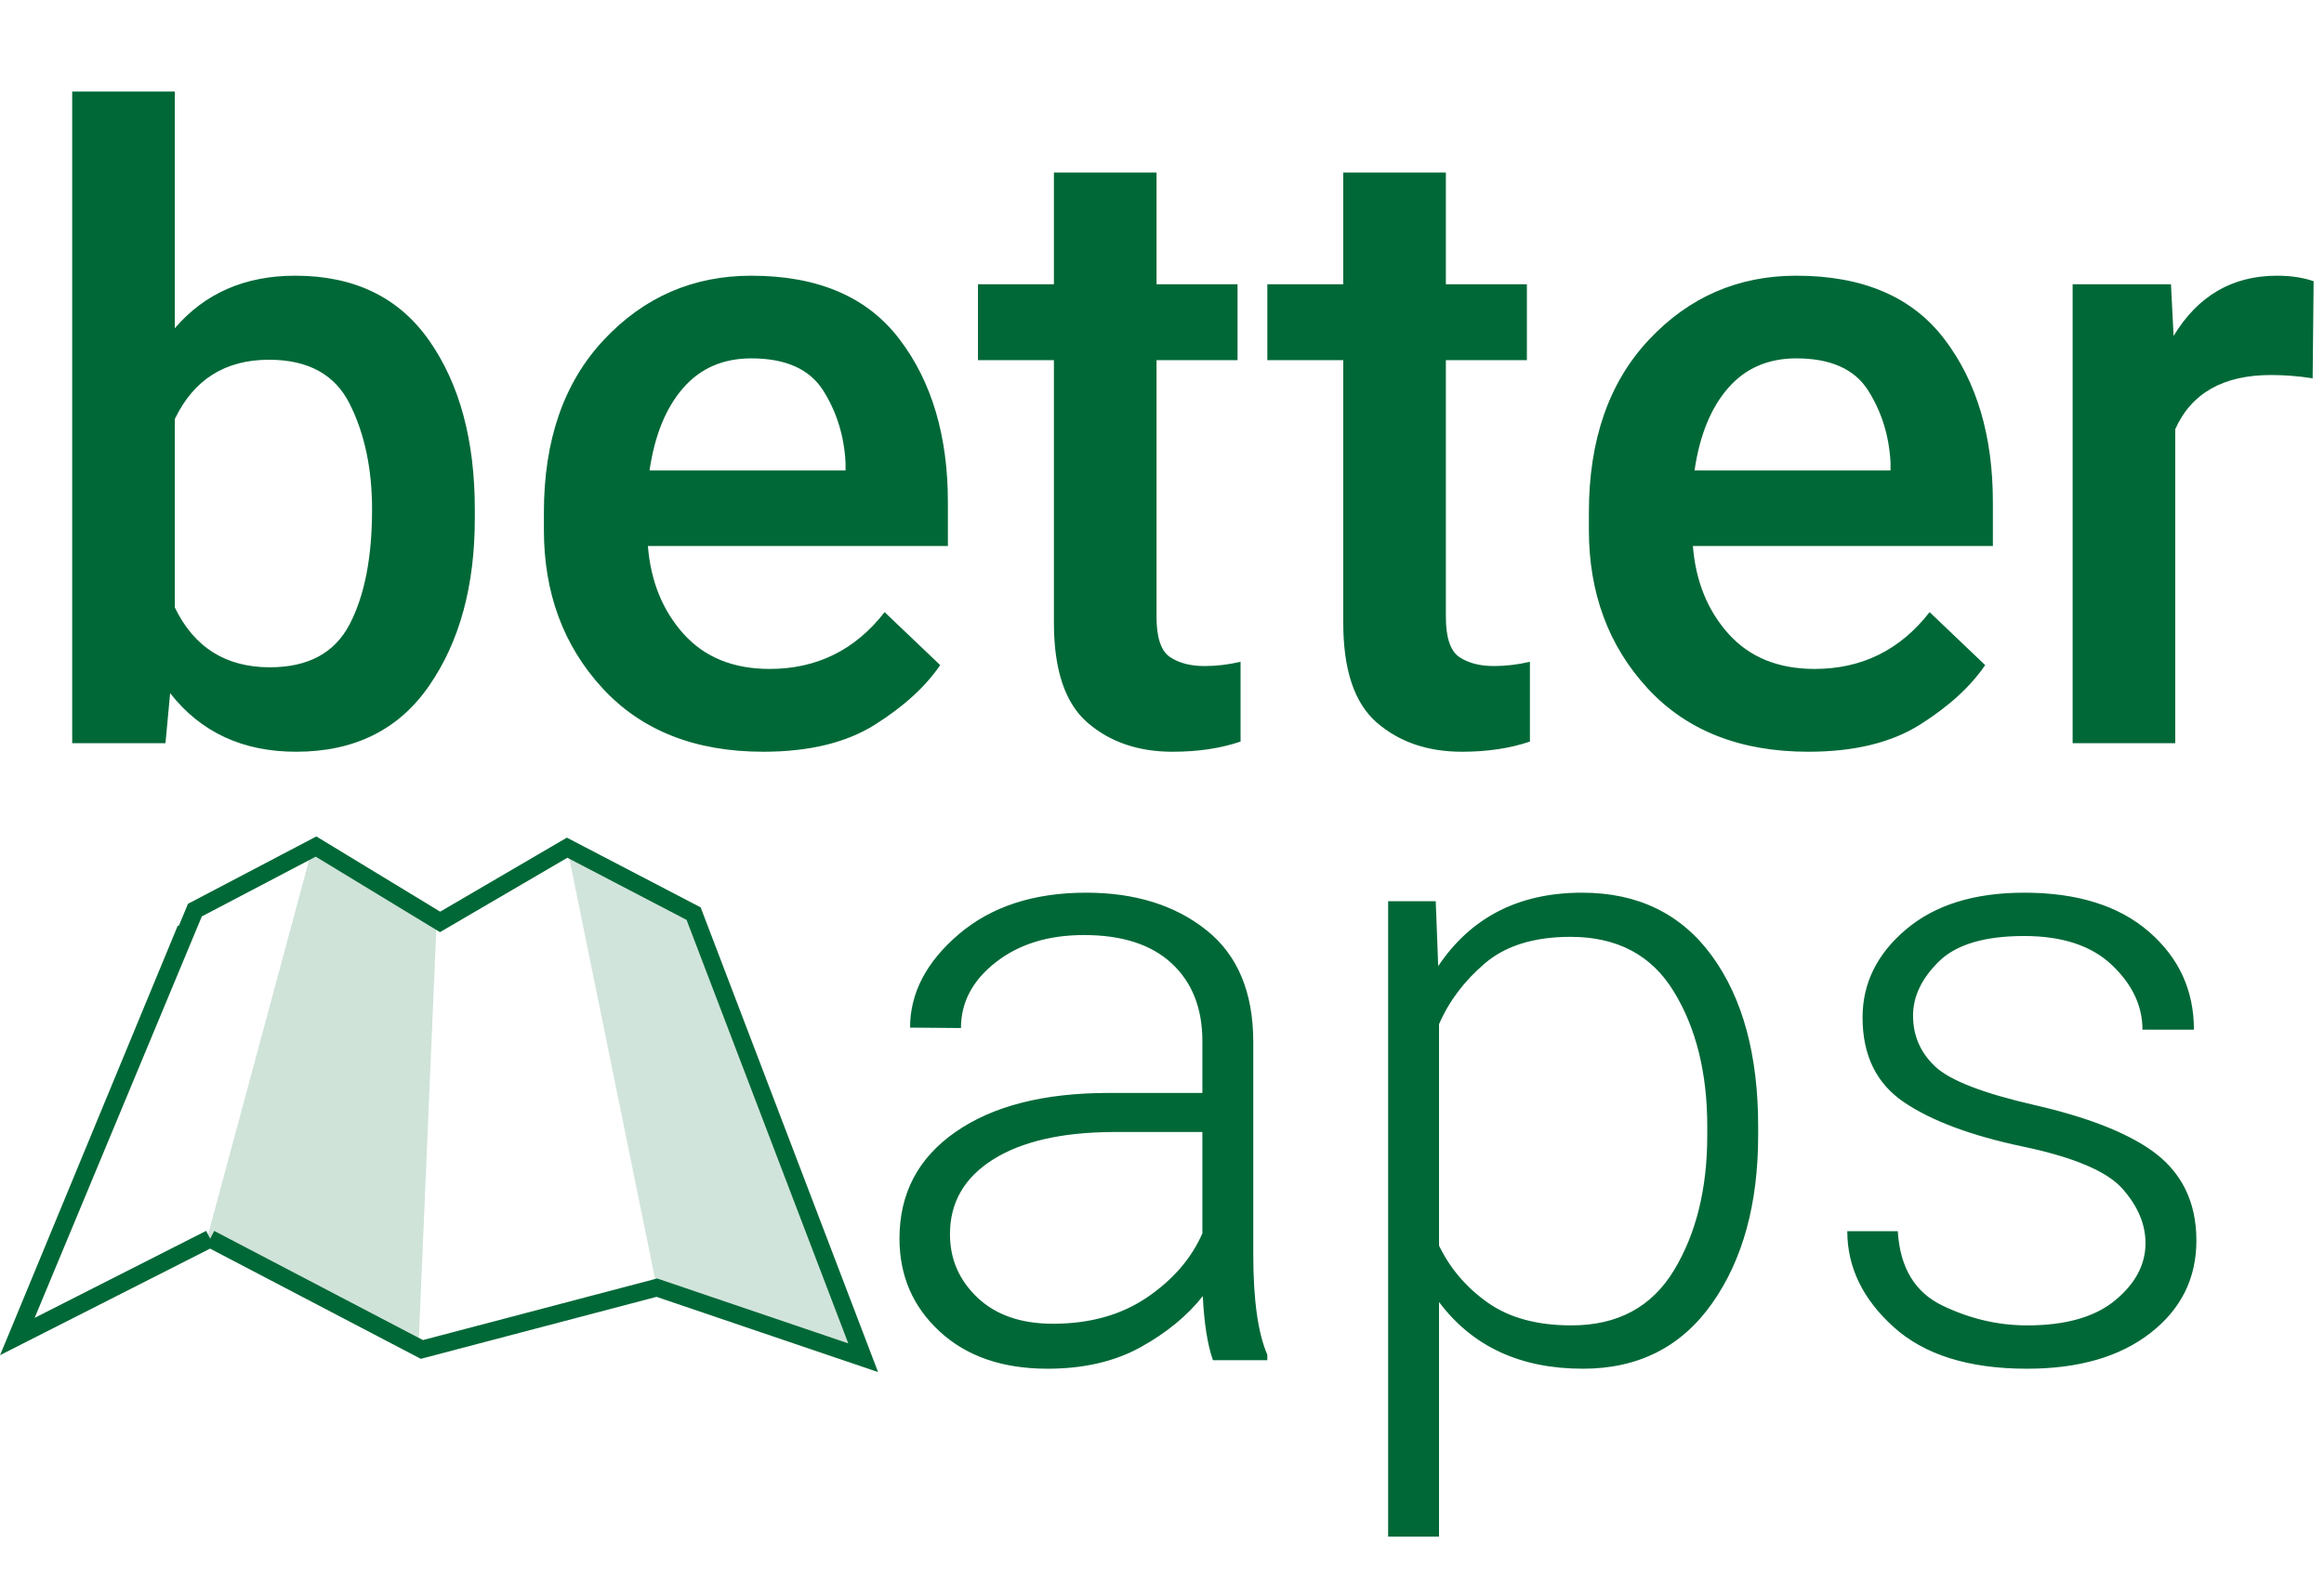
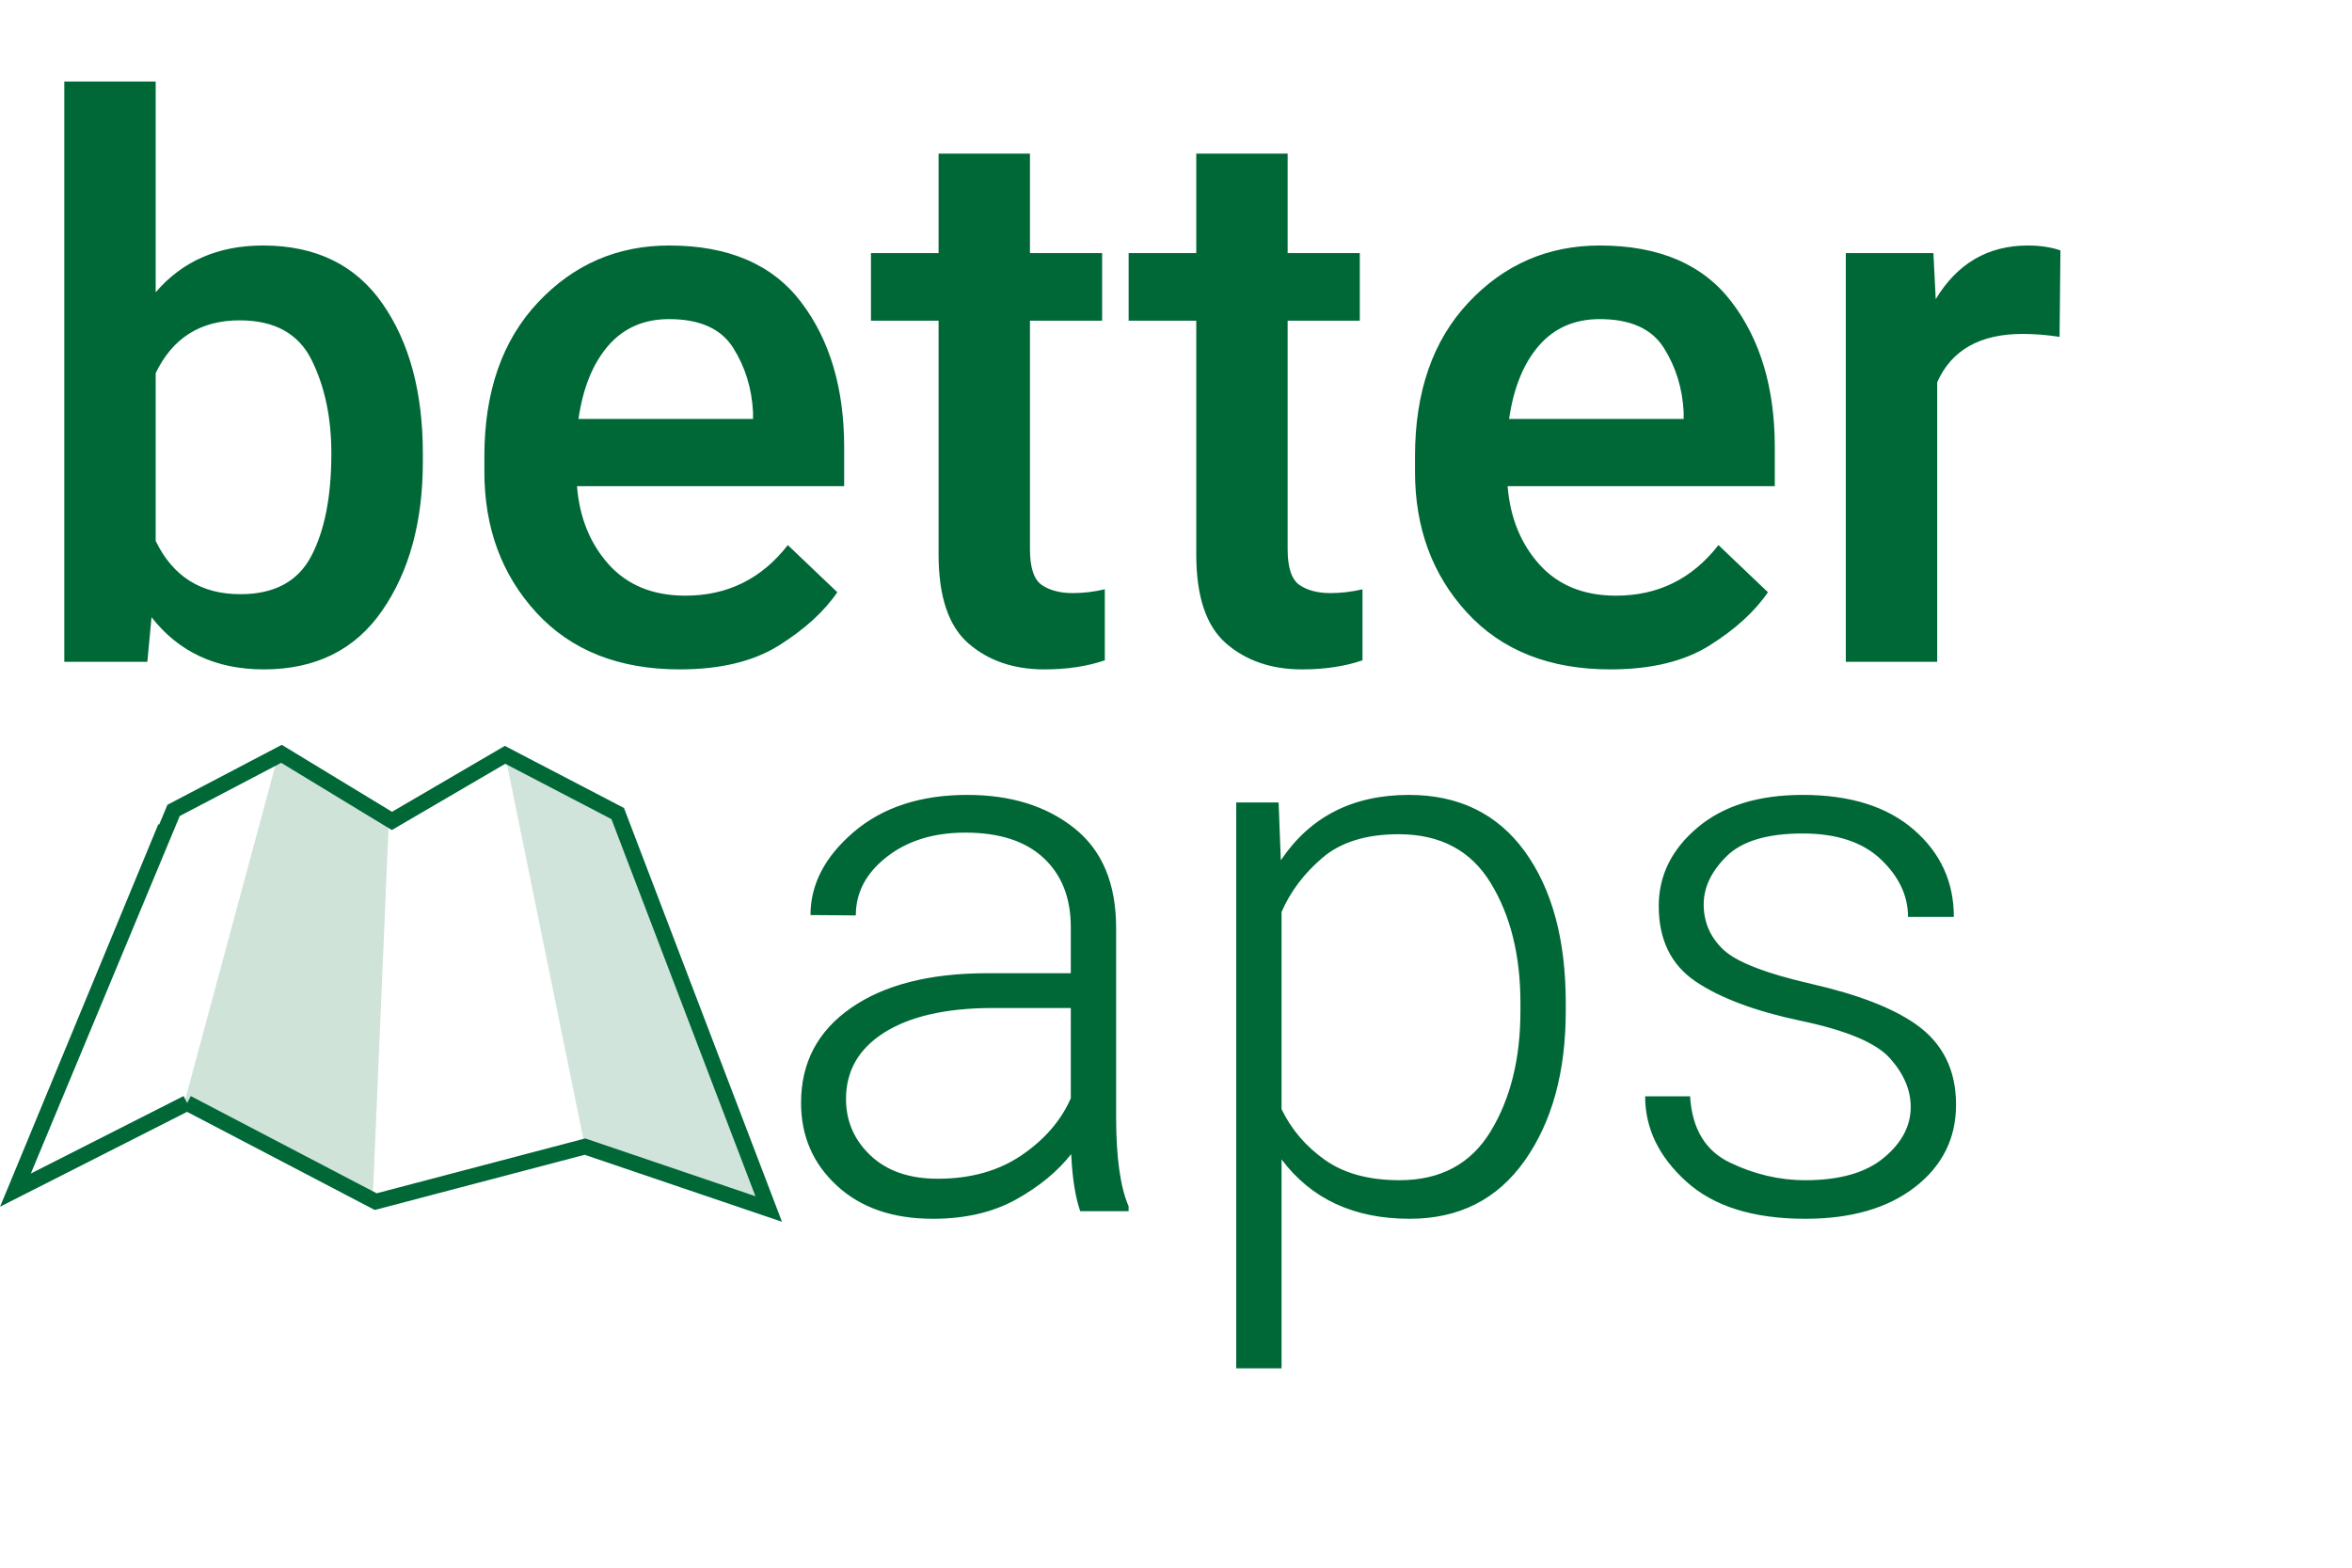
- <svg xmlns="http://www.w3.org/2000/svg" viewBox="0 0 263.99 181.26">
+ <svg xmlns="http://www.w3.org/2000/svg" viewBox="0 0 300 200">
  <defs>
    <style>.cls-1,.cls-2,.cls-4,.cls-5{fill:#006837;}.cls-1{opacity:0.18;}.cls-2{opacity:0.19;}.cls-3{fill:none;stroke:#006837;stroke-miterlimit:10;stroke-width:2px;}.cls-4,.cls-5{font-size:98.7px;}.cls-4{font-family:Roboto-Medium, Roboto;font-weight:500;}.cls-5{font-family:Roboto-Light, Roboto;font-weight:300;}</style>
  </defs>
  <g id="Layer_2" data-name="Layer 2">
    <g id="Layer_1-2" data-name="Layer 1">
      <polyline class="cls-1" points="64.42 96.3 74.61 146.28 98.05 154.24 78.79 103.79 64.42 96.3" />
      <polyline class="cls-2" points="23.47 140.86 35.49 96.3 35.49 96.3 49.59 104.86 49.59 104.86 47.52 153.43 23.47 140.86" />
      <polyline class="cls-3" points="21.12 105.53 1.97 151.83 23.87 140.72 1.97 151.83 22.14 103.39 35.9 96.17 49.99 104.73 64.42 96.3 78.79 103.79 98.05 154.24 74.61 146.28 47.92 153.3 23.87 140.72 47.92 153.3 74.61 146.28" />
      <text class="cls-4" transform="translate(2.17 84.43)">better</text>
      <text class="cls-5" transform="translate(97.3 154.52)">aps</text>
    </g>
  </g>
</svg>
